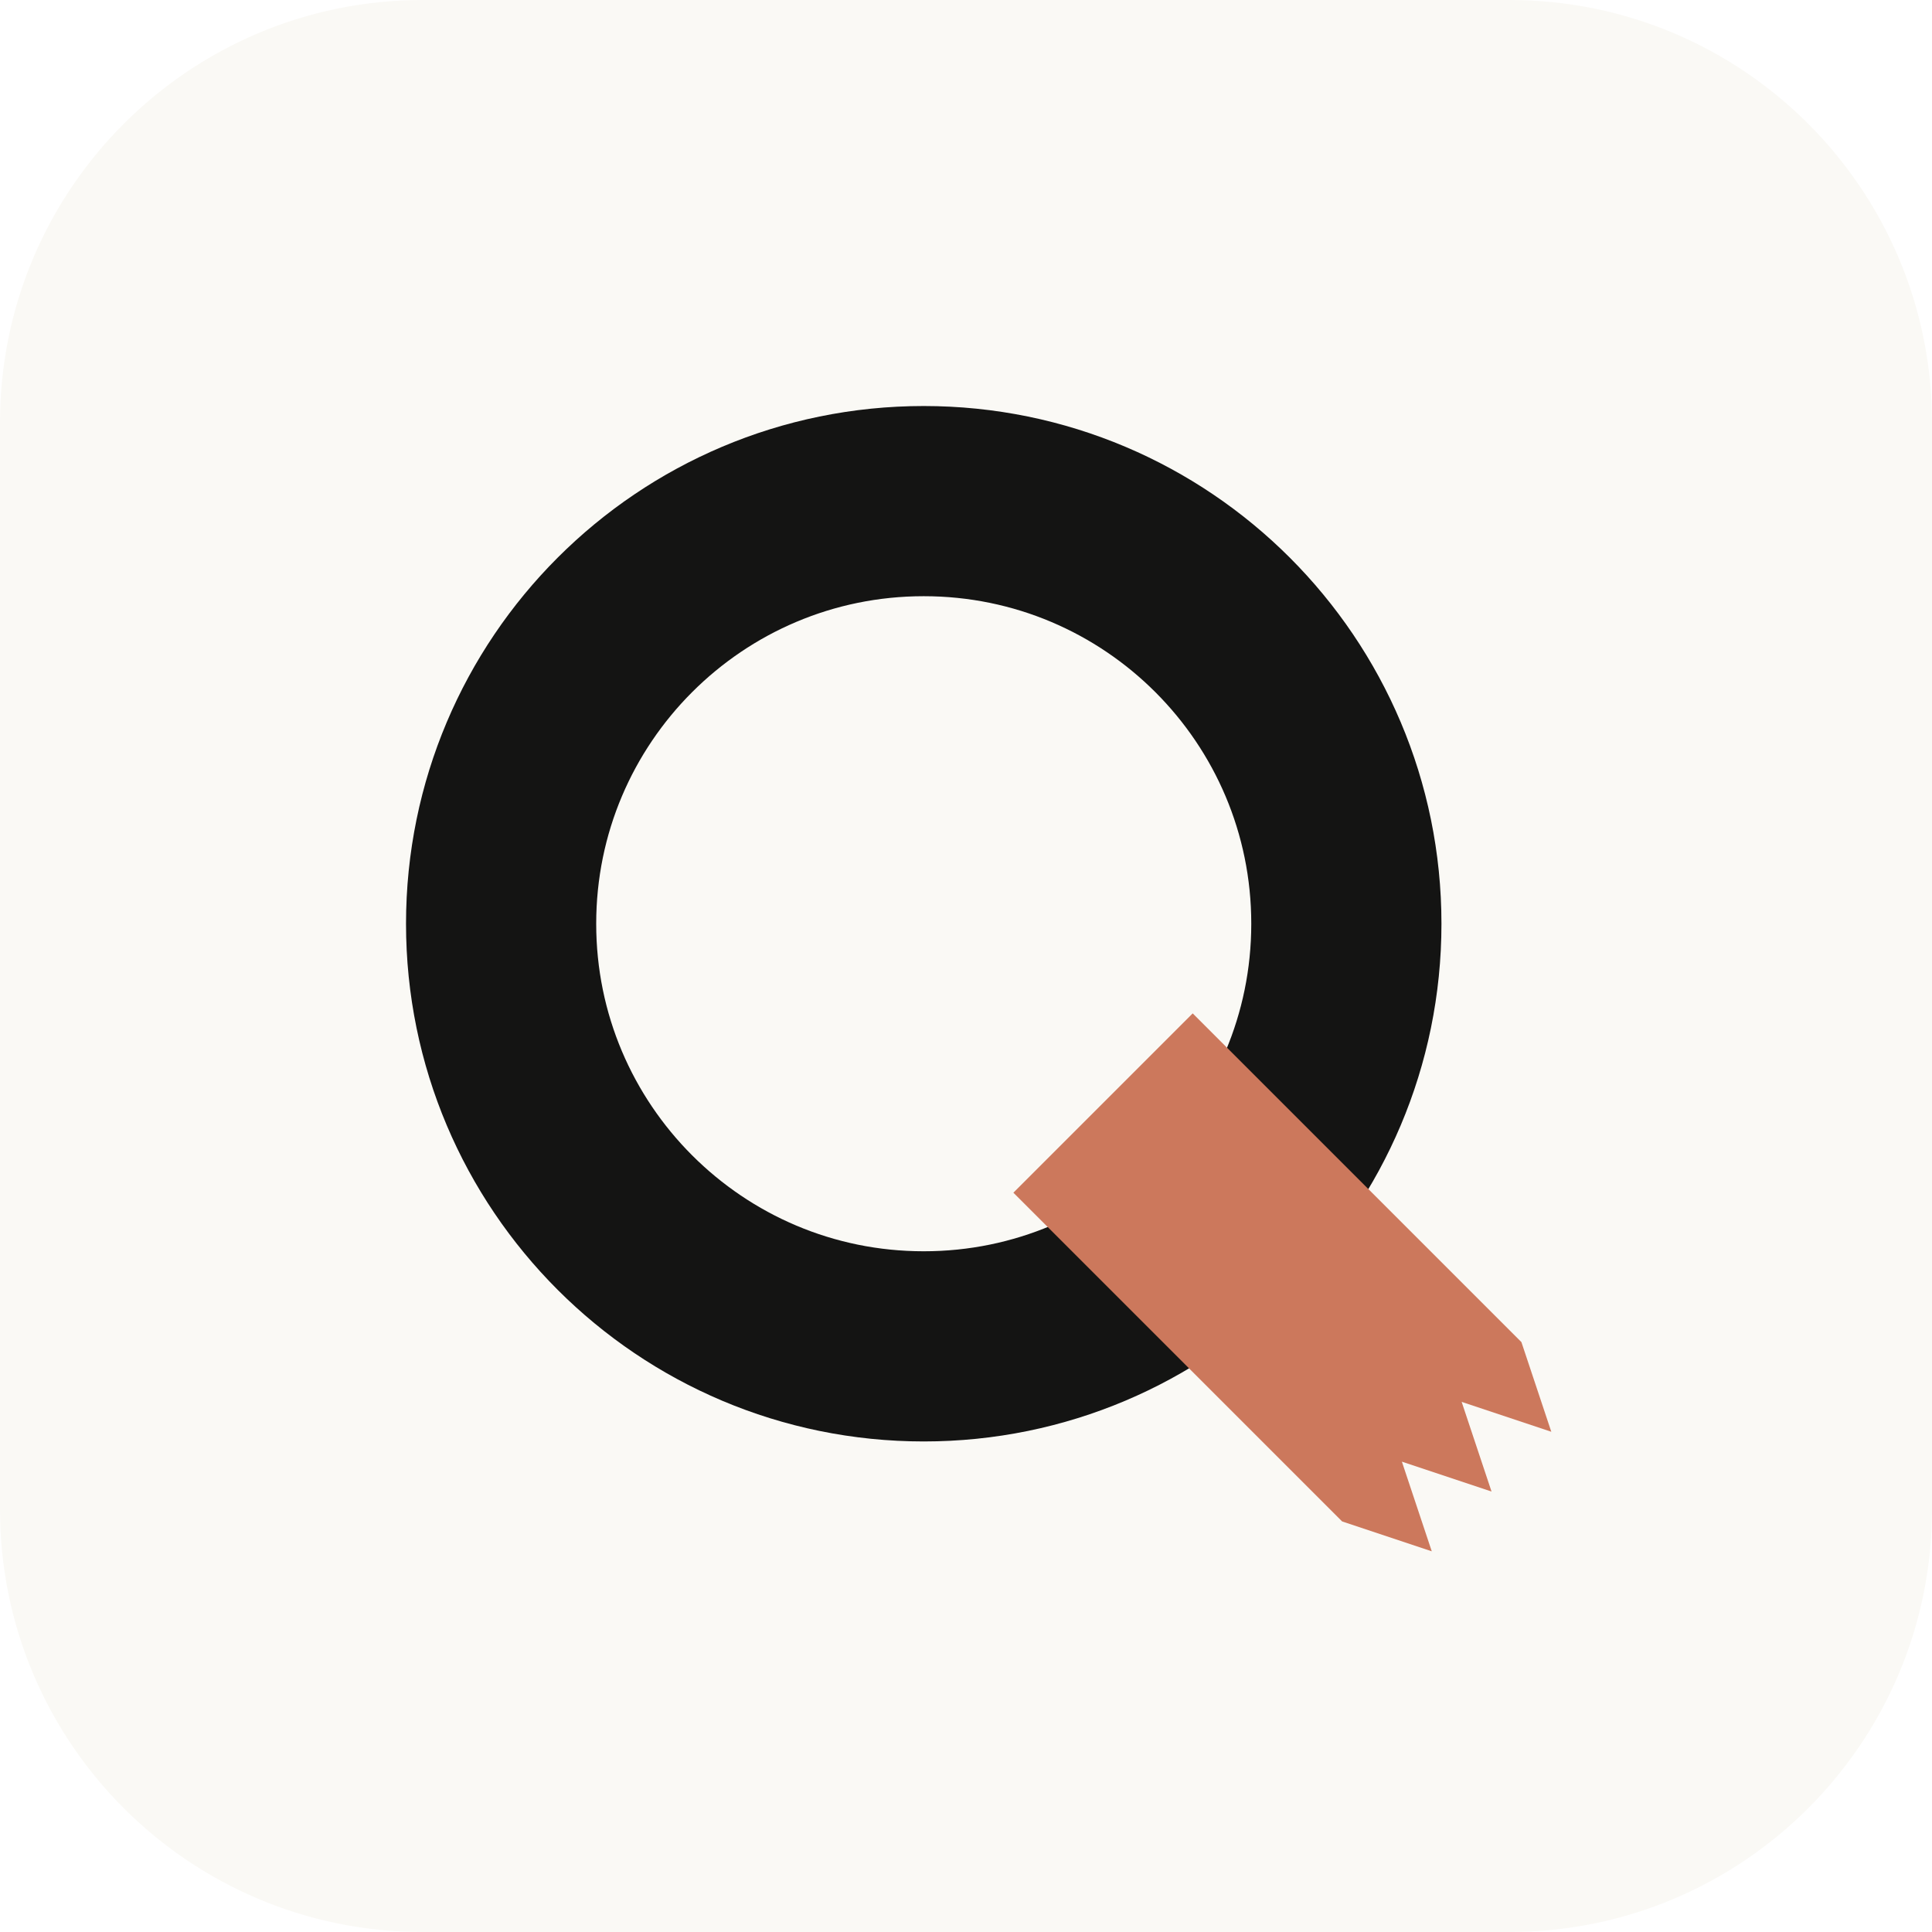
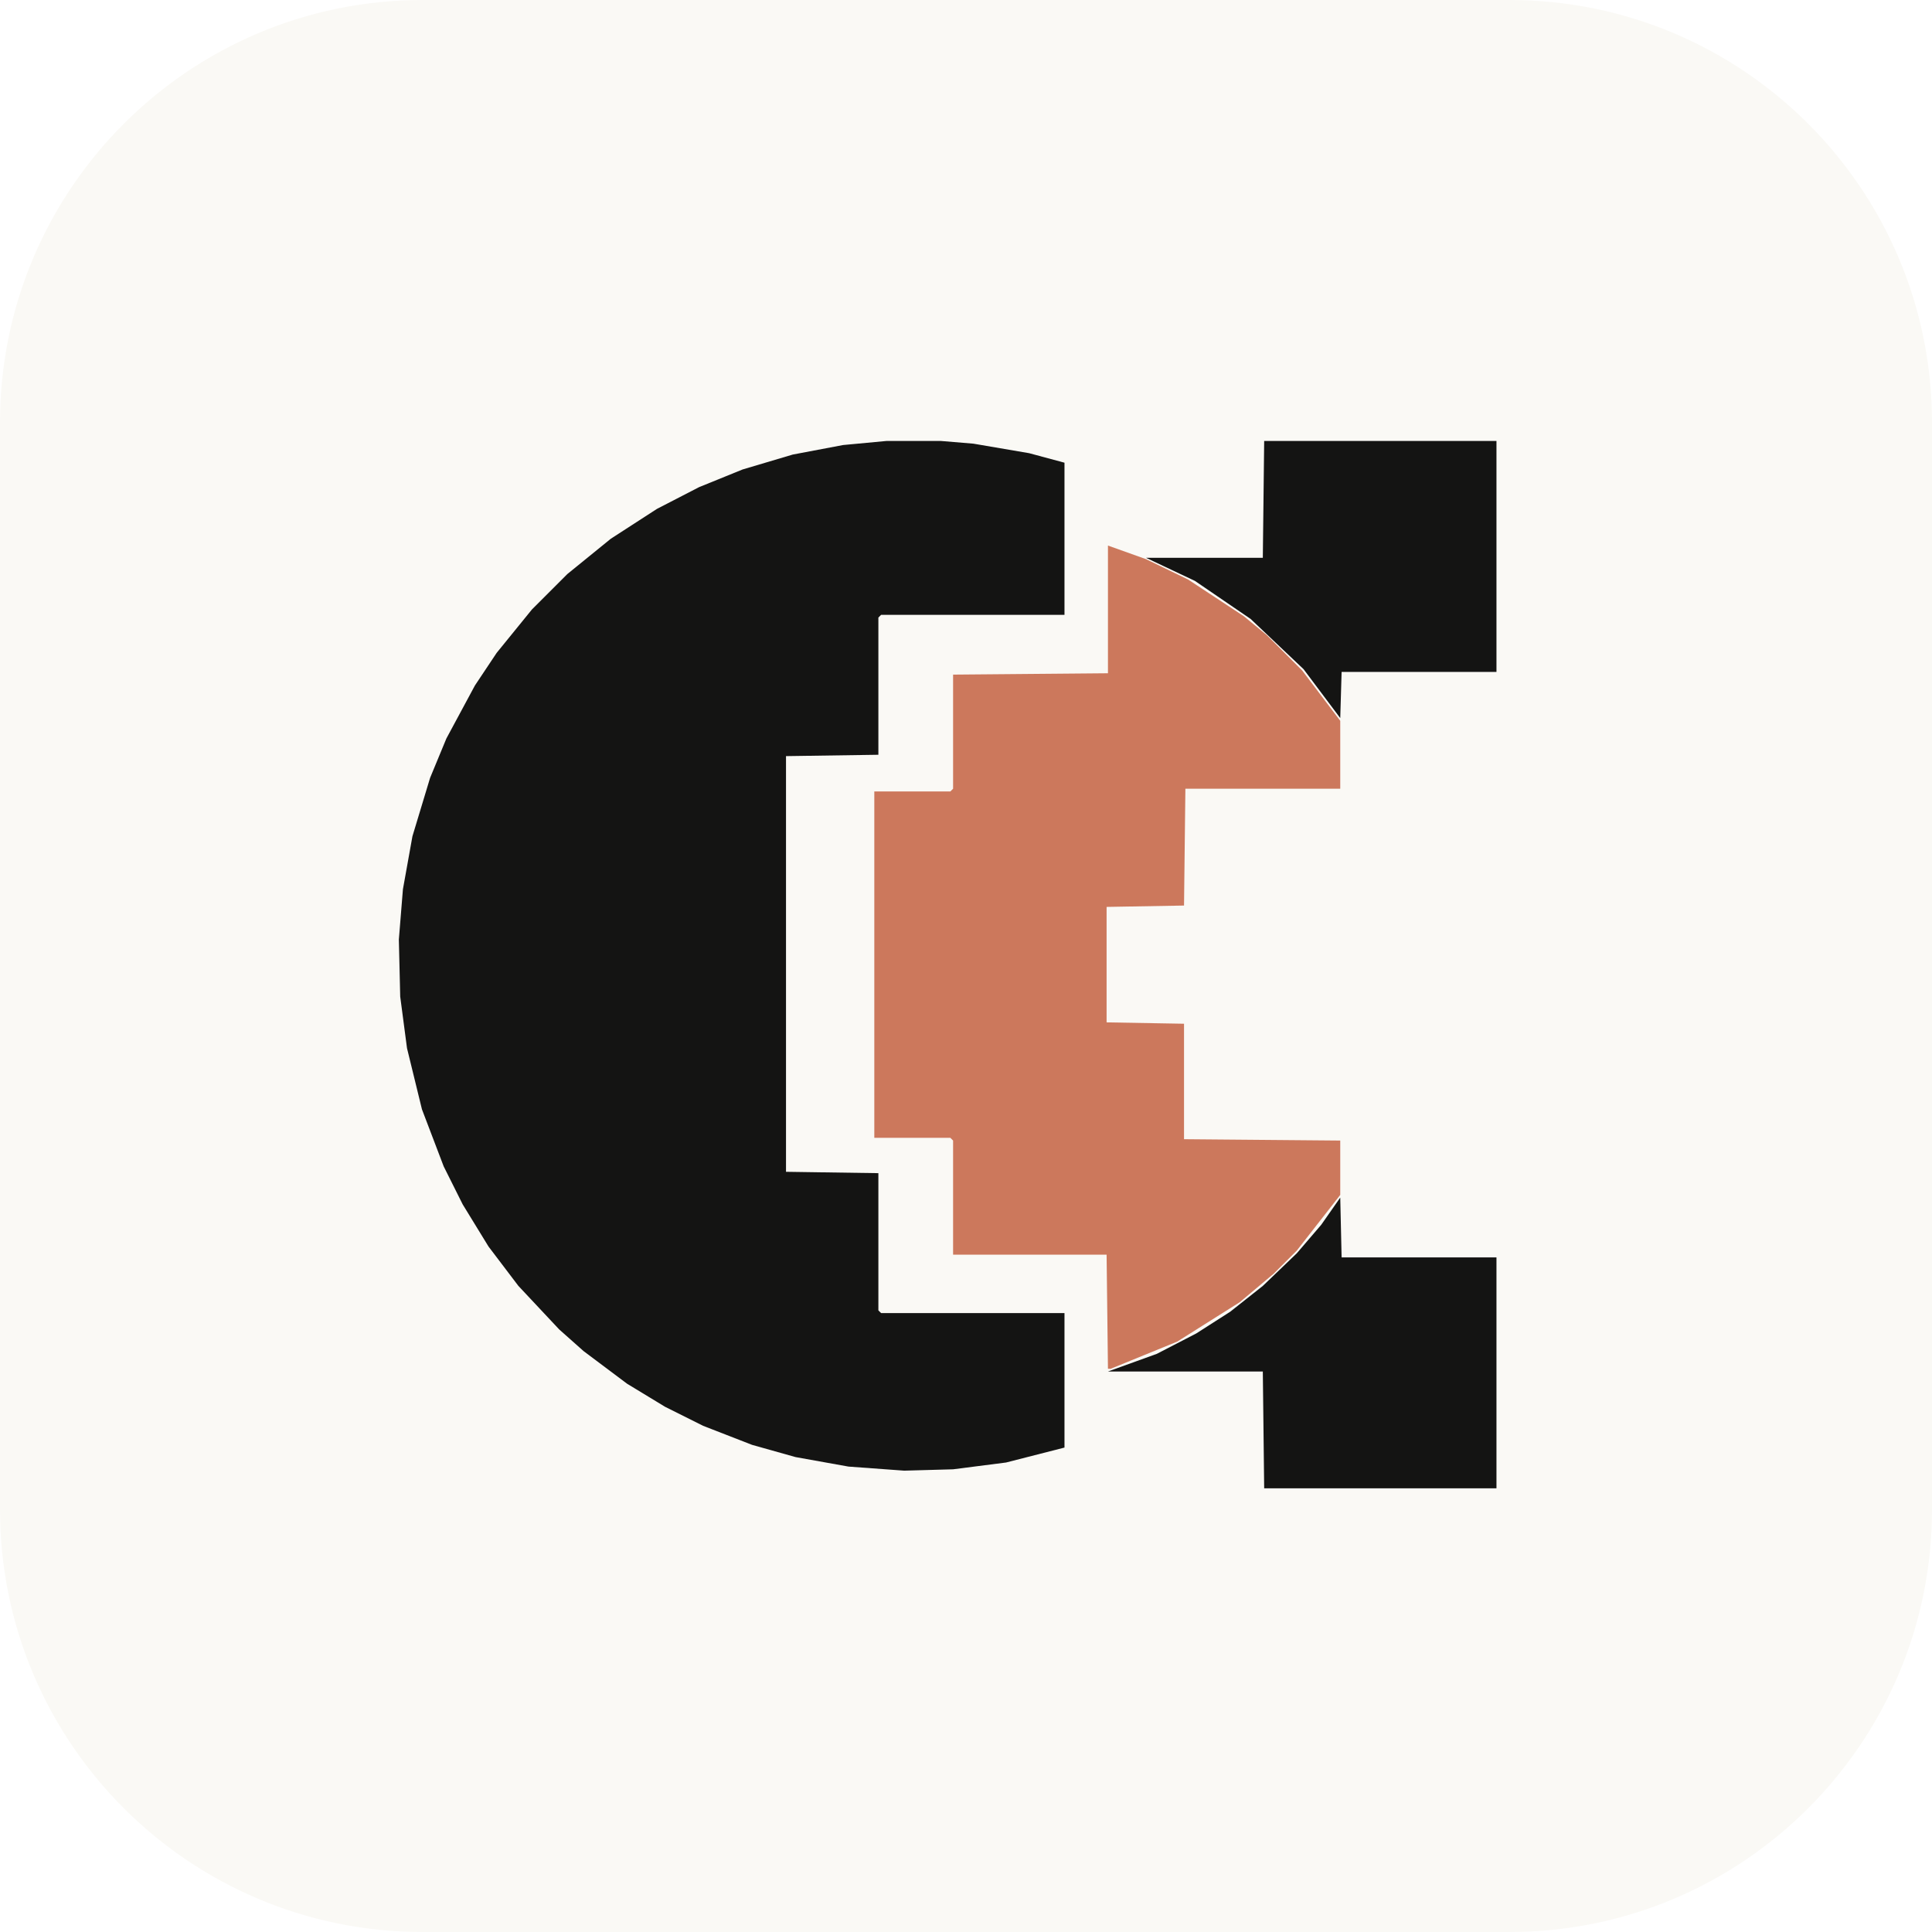
- <svg xmlns="http://www.w3.org/2000/svg" width="256" height="256" viewBox="0 0 64 64">
-   <rect width="64" height="64" rx="14" fill="#faf9f5" />
-   <g transform="translate(11 11) scale(0.7)">
-     <circle cx="28" cy="28" r="20" fill="none" stroke="#141413" stroke-width="9" />
-     <g transform="translate(28 28) rotate(45)">
-       <path fill="#cc785c" d="M12 -6H34L38 -4L34 -2L38 0L34 2L38 4L34 6H12Z" />
-     </g>
+ <svg xmlns="http://www.w3.org/2000/svg" width="256" height="256" viewBox="0 0 1024 1024">
+   <rect width="1024" height="1024" rx="224" fill="#faf9f5" />
+   <g transform="translate(143 143) scale(0.72)">
+     <path fill="#141413" d="M 454 126 L 494 126 L 518 128 L 559 135 L 585 142 L 585 254 L 450 254 L 448 256 L 448 357 L 380 358 L 380 664 L 448 665 L 448 766 L 450 768 L 585 768 L 585 867 L 542 878 L 503 883 L 467 884 L 426 881 L 387 874 L 355 865 L 319 851 L 291 837 L 263 820 L 231 796 L 213 780 L 183 748 L 161 719 L 142 688 L 128 660 L 112 618 L 101 573 L 96 535 L 95 493 L 98 456 L 105 417 L 118 374 L 130 345 L 151 306 L 167 282 L 193 250 L 219 224 L 251 198 L 285 176 L 316 160 L 348 147 L 385 136 L 422 129 L 454 126 Z M 732 126 L 903 126 L 903 296 L 789 296 L 788 330 L 761 294 L 722 257 L 681 229 L 645 212 L 731 212 L 732 126 Z M 788 683 L 789 727 L 903 727 L 903 897 L 732 897 L 731 811 L 617 811 L 653 798 L 682 783 L 707 767 L 731 748 L 756 724 L 774 703 L 788 683 Z" />
+     <path fill="#cc785c" d="M 617 203 L 645 213 L 676 228 L 717 255 L 734 269 L 760 295 L 788 332 L 788 382 L 674 382 L 673 468 L 616 469 L 616 554 L 673 555 L 673 640 L 788 641 L 788 681 L 756 722 L 739 739 L 714 760 L 668 789 L 619 809 L 617 809 L 616 725 L 503 725 L 503 641 L 501 639 L 445 639 L 445 384 L 501 384 L 503 382 L 503 298 L 617 297 L 617 203 Z" />
  </g>
</svg>
